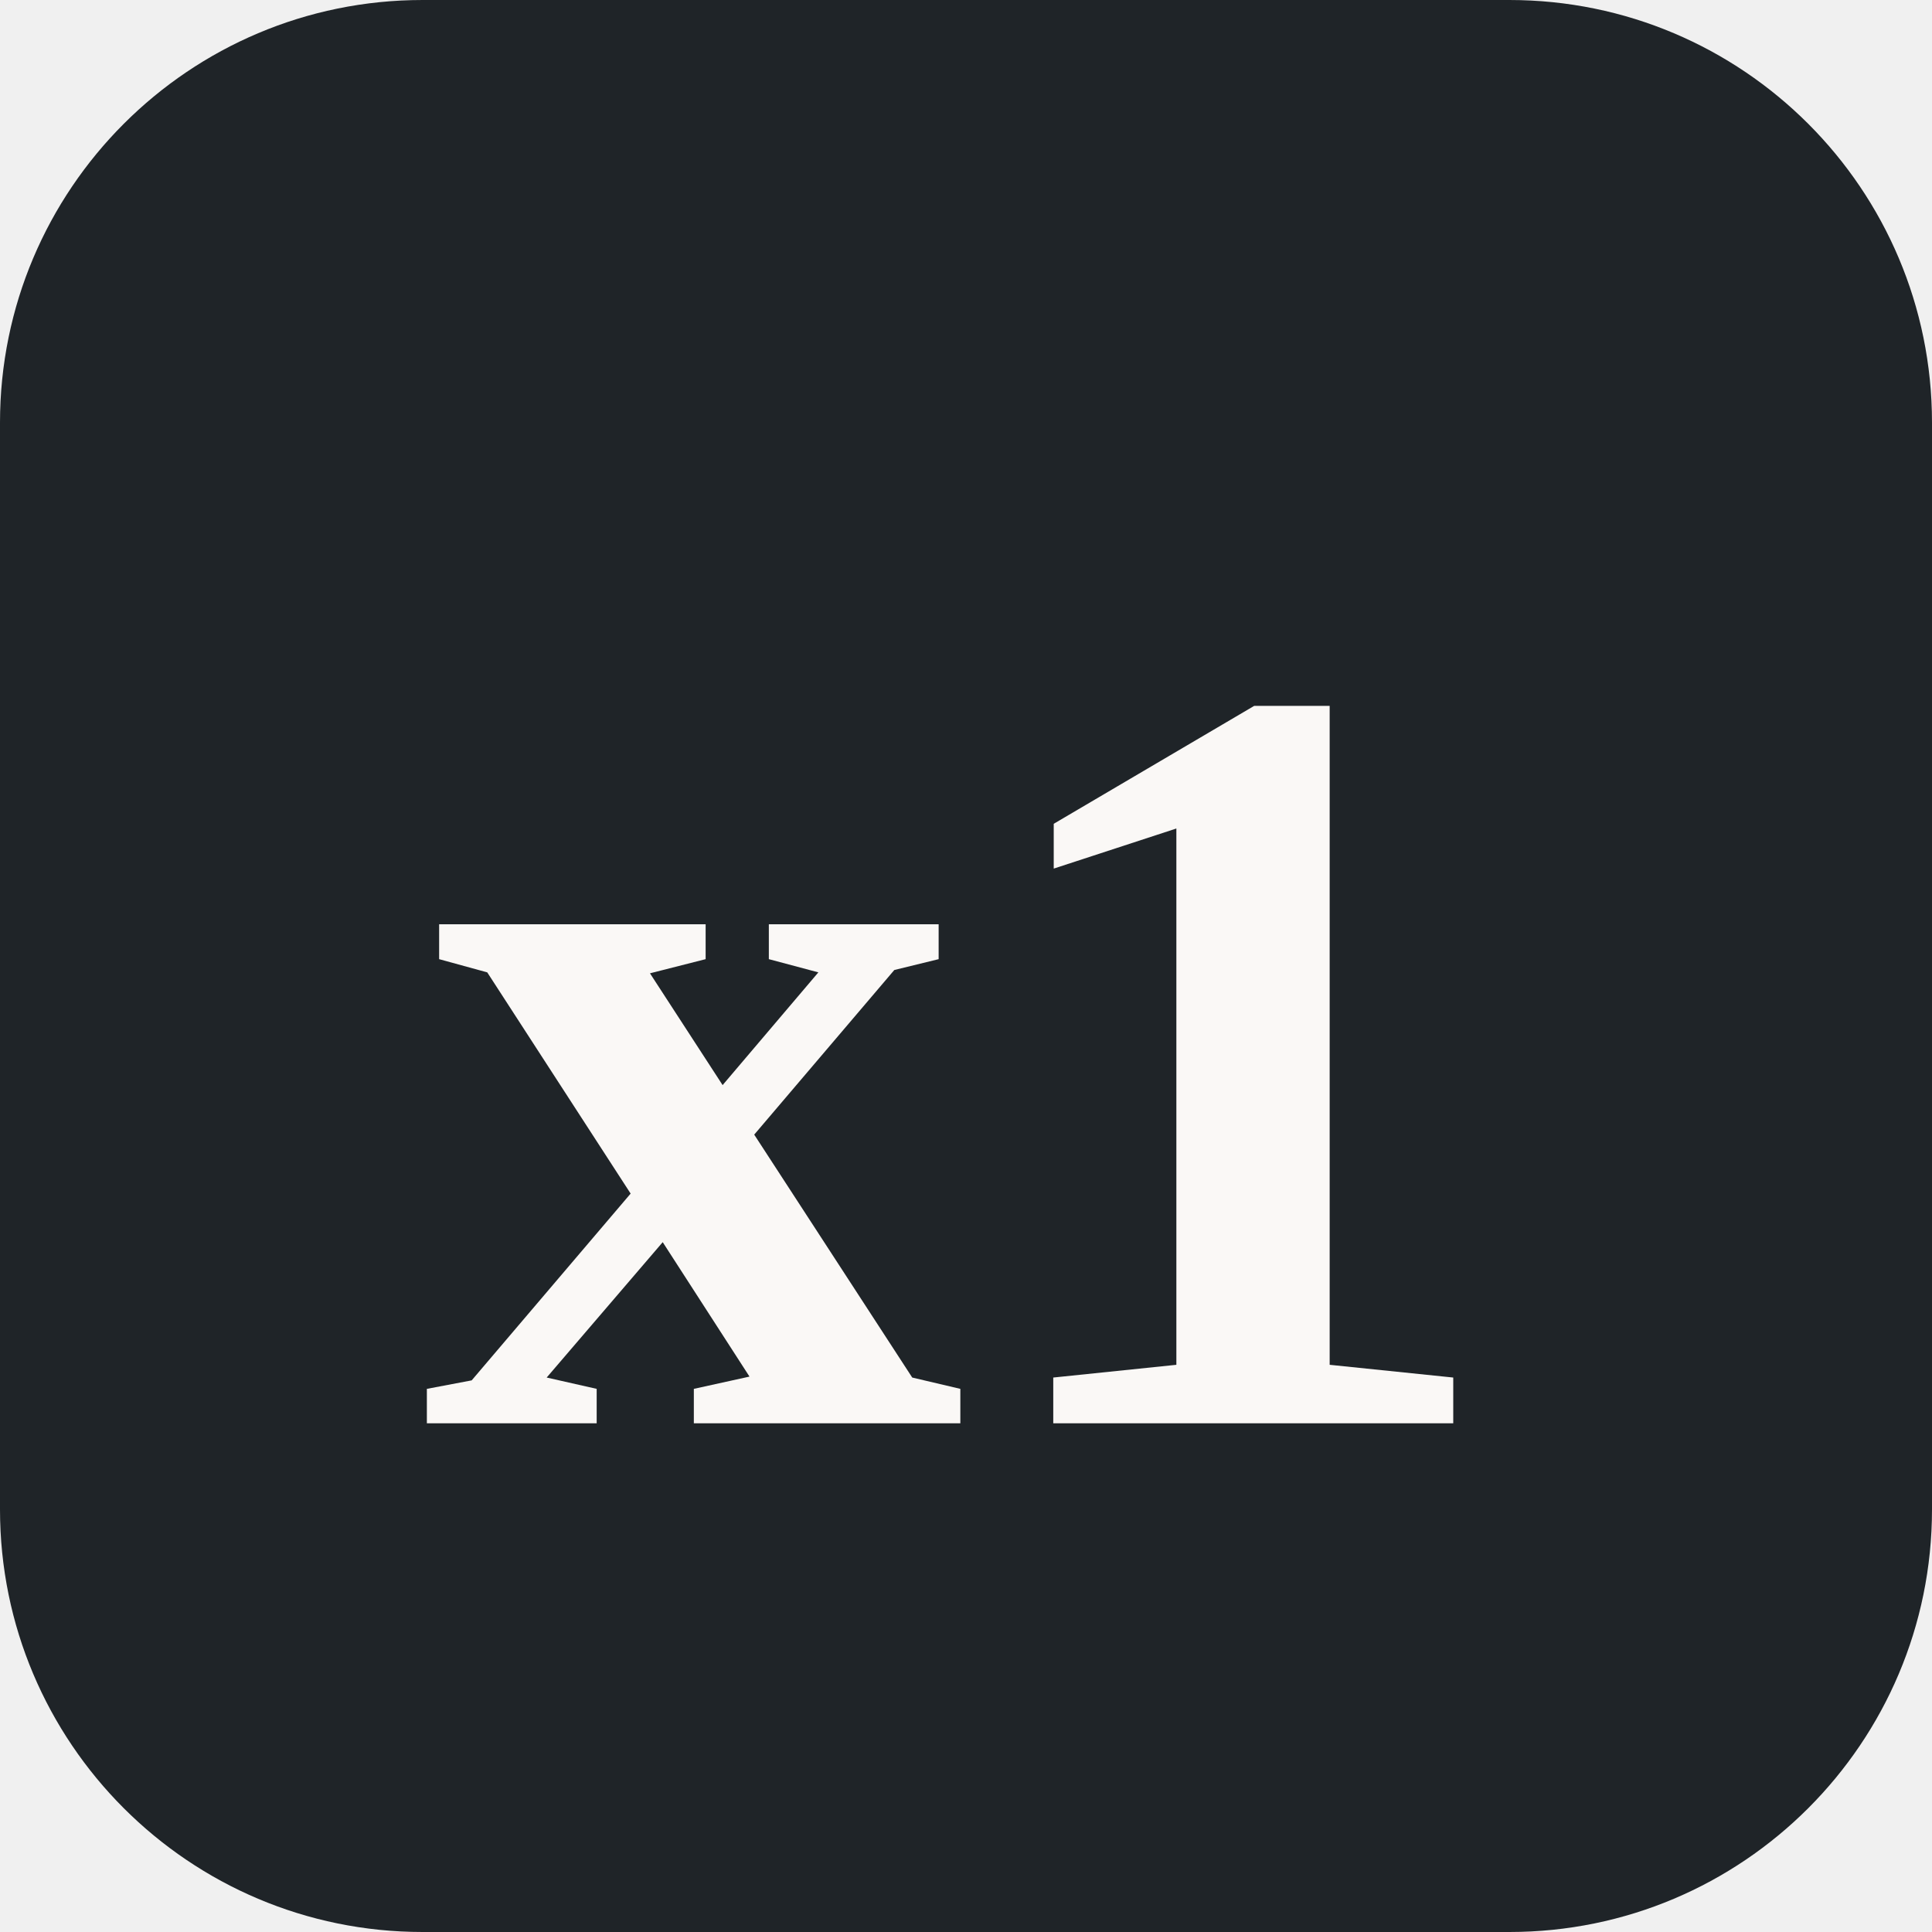
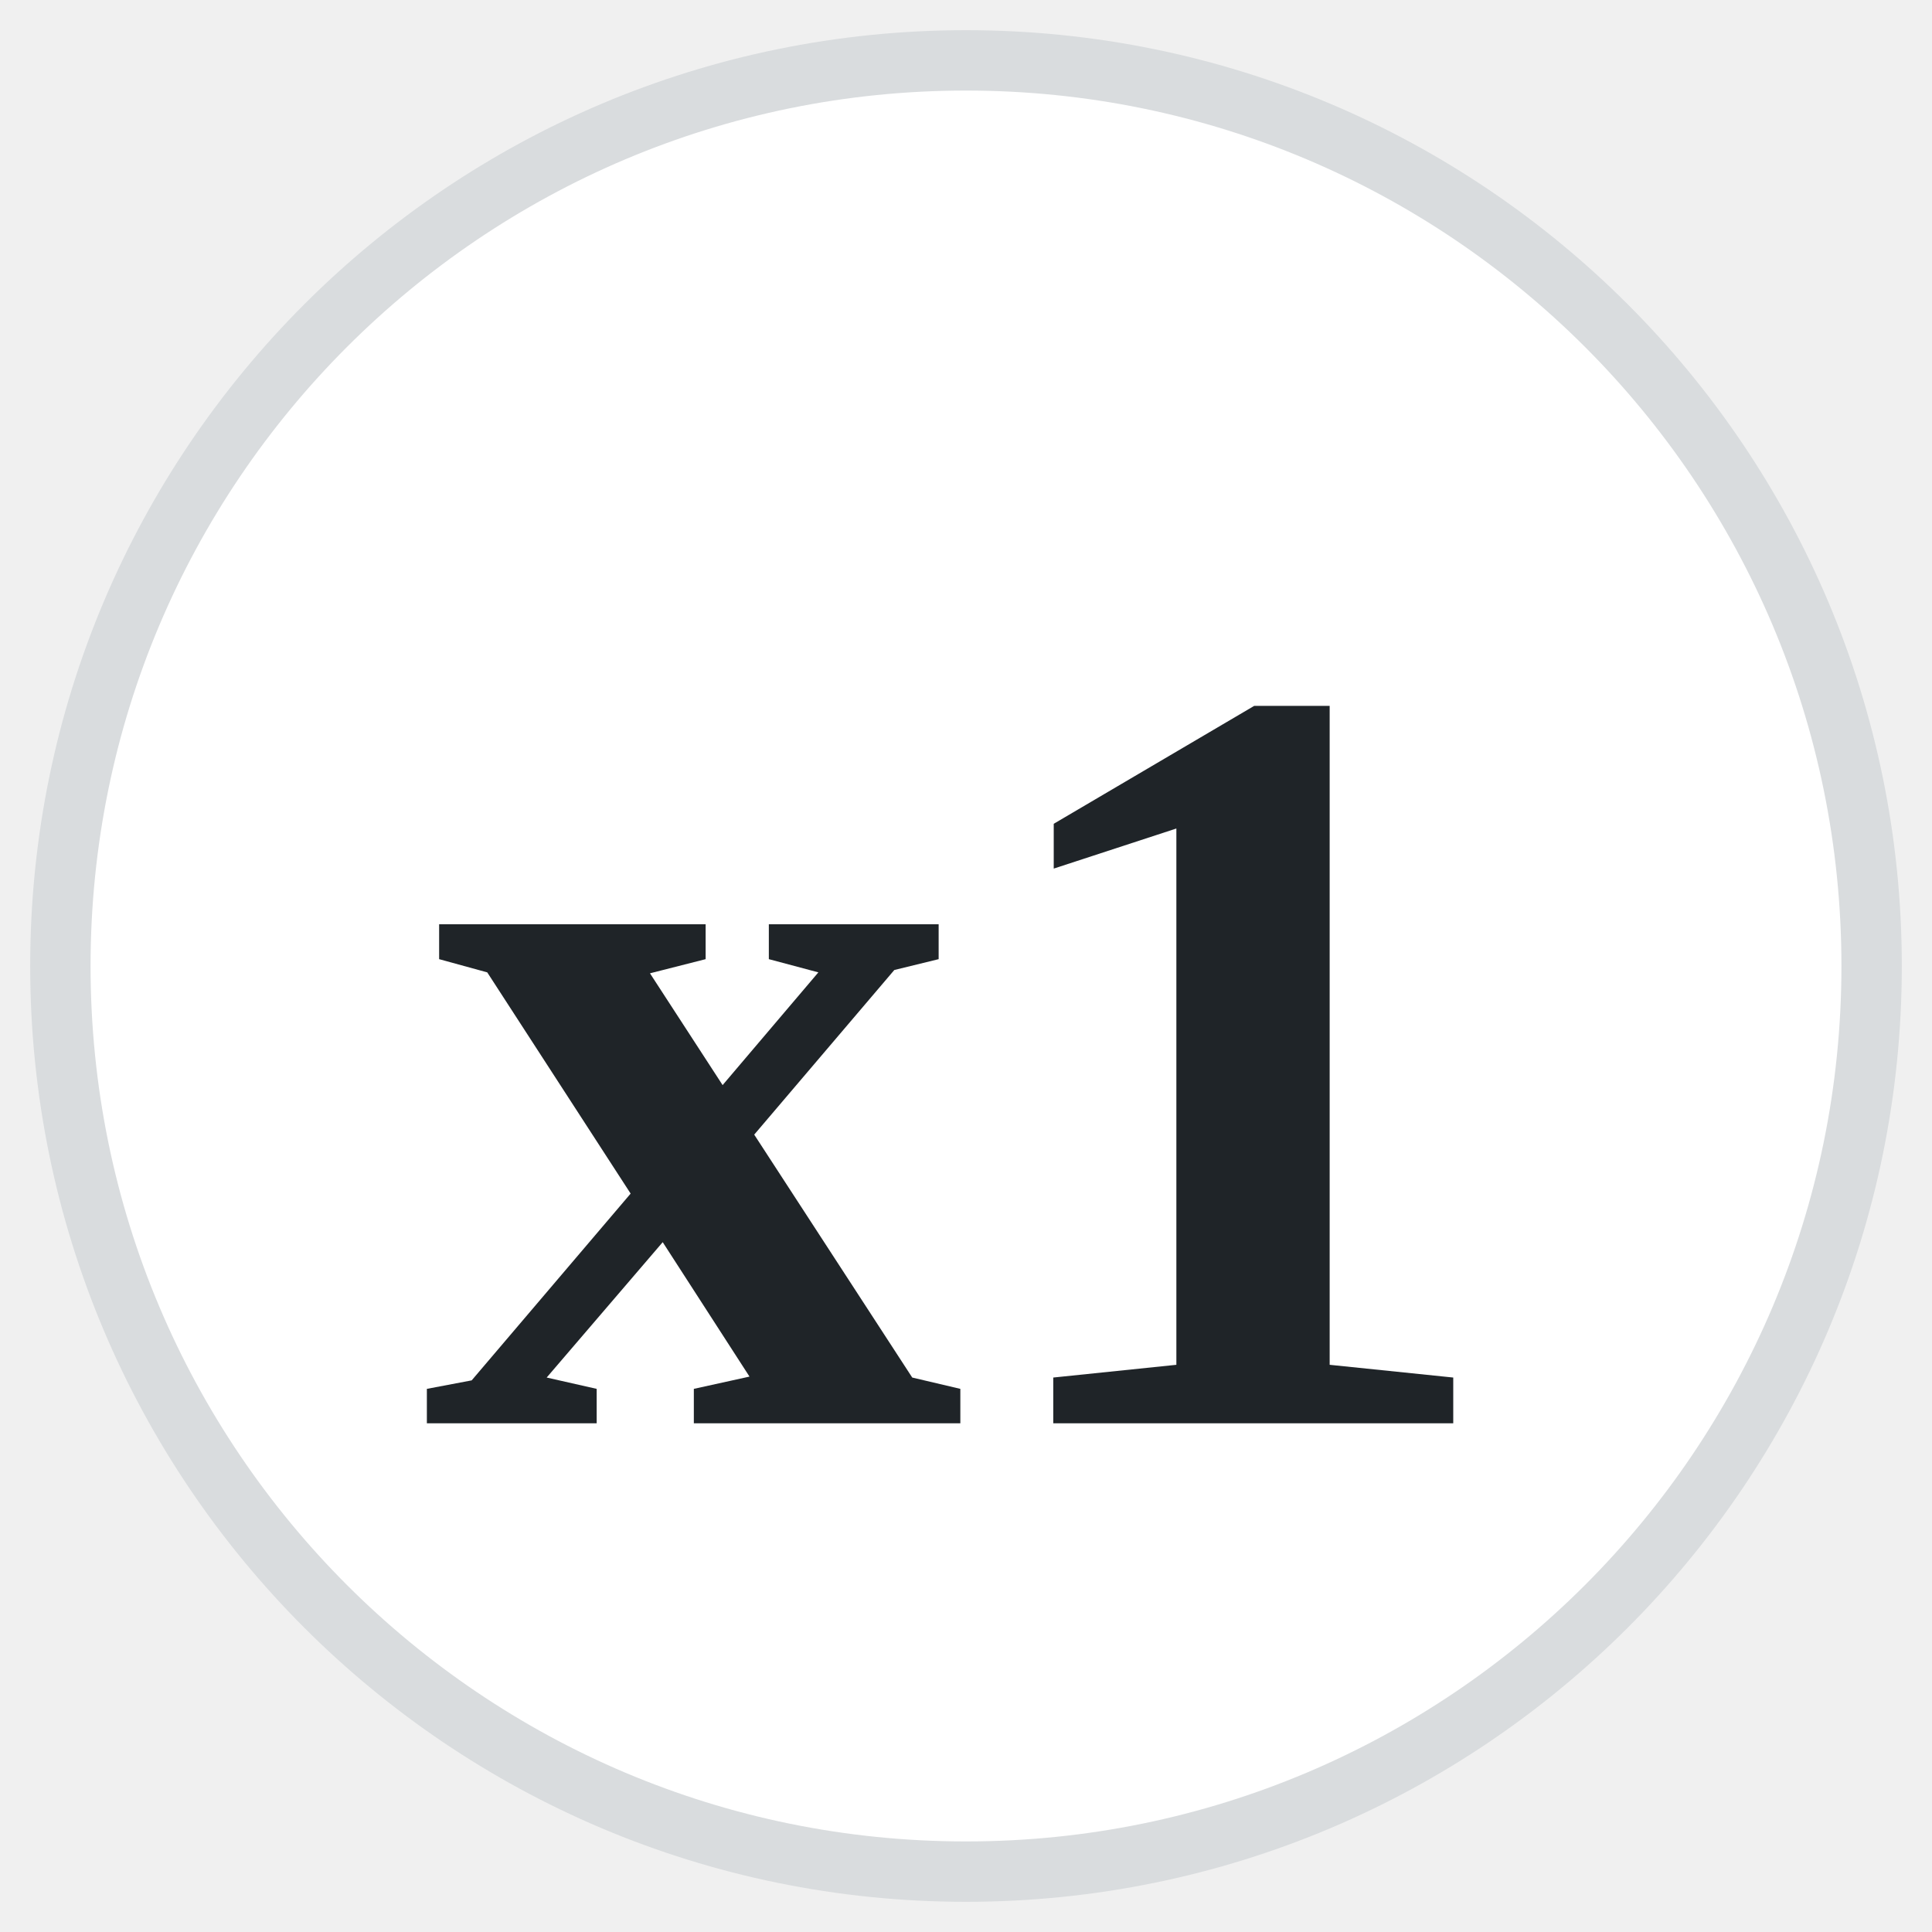
<svg xmlns="http://www.w3.org/2000/svg" width="64" height="64" viewBox="0 0 64 64">
-   <rect width="64" height="64" rx="14" fill="#1f2428" />
-   <text x="32" y="35" font-family="Georgia, 'Times New Roman', serif" font-size="36" font-weight="700" fill="#faf8f6" text-anchor="middle" dominant-baseline="central">x1</text>
+   <circle cx="32" cy="32" r="30" fill="#ffffff" stroke="#d9dcde" stroke-width="2" />
+   <text x="32" y="35" font-family="Georgia, 'Times New Roman', serif" font-size="36" font-weight="700" fill="#1f2428" text-anchor="middle" dominant-baseline="central">x1</text>
</svg>
